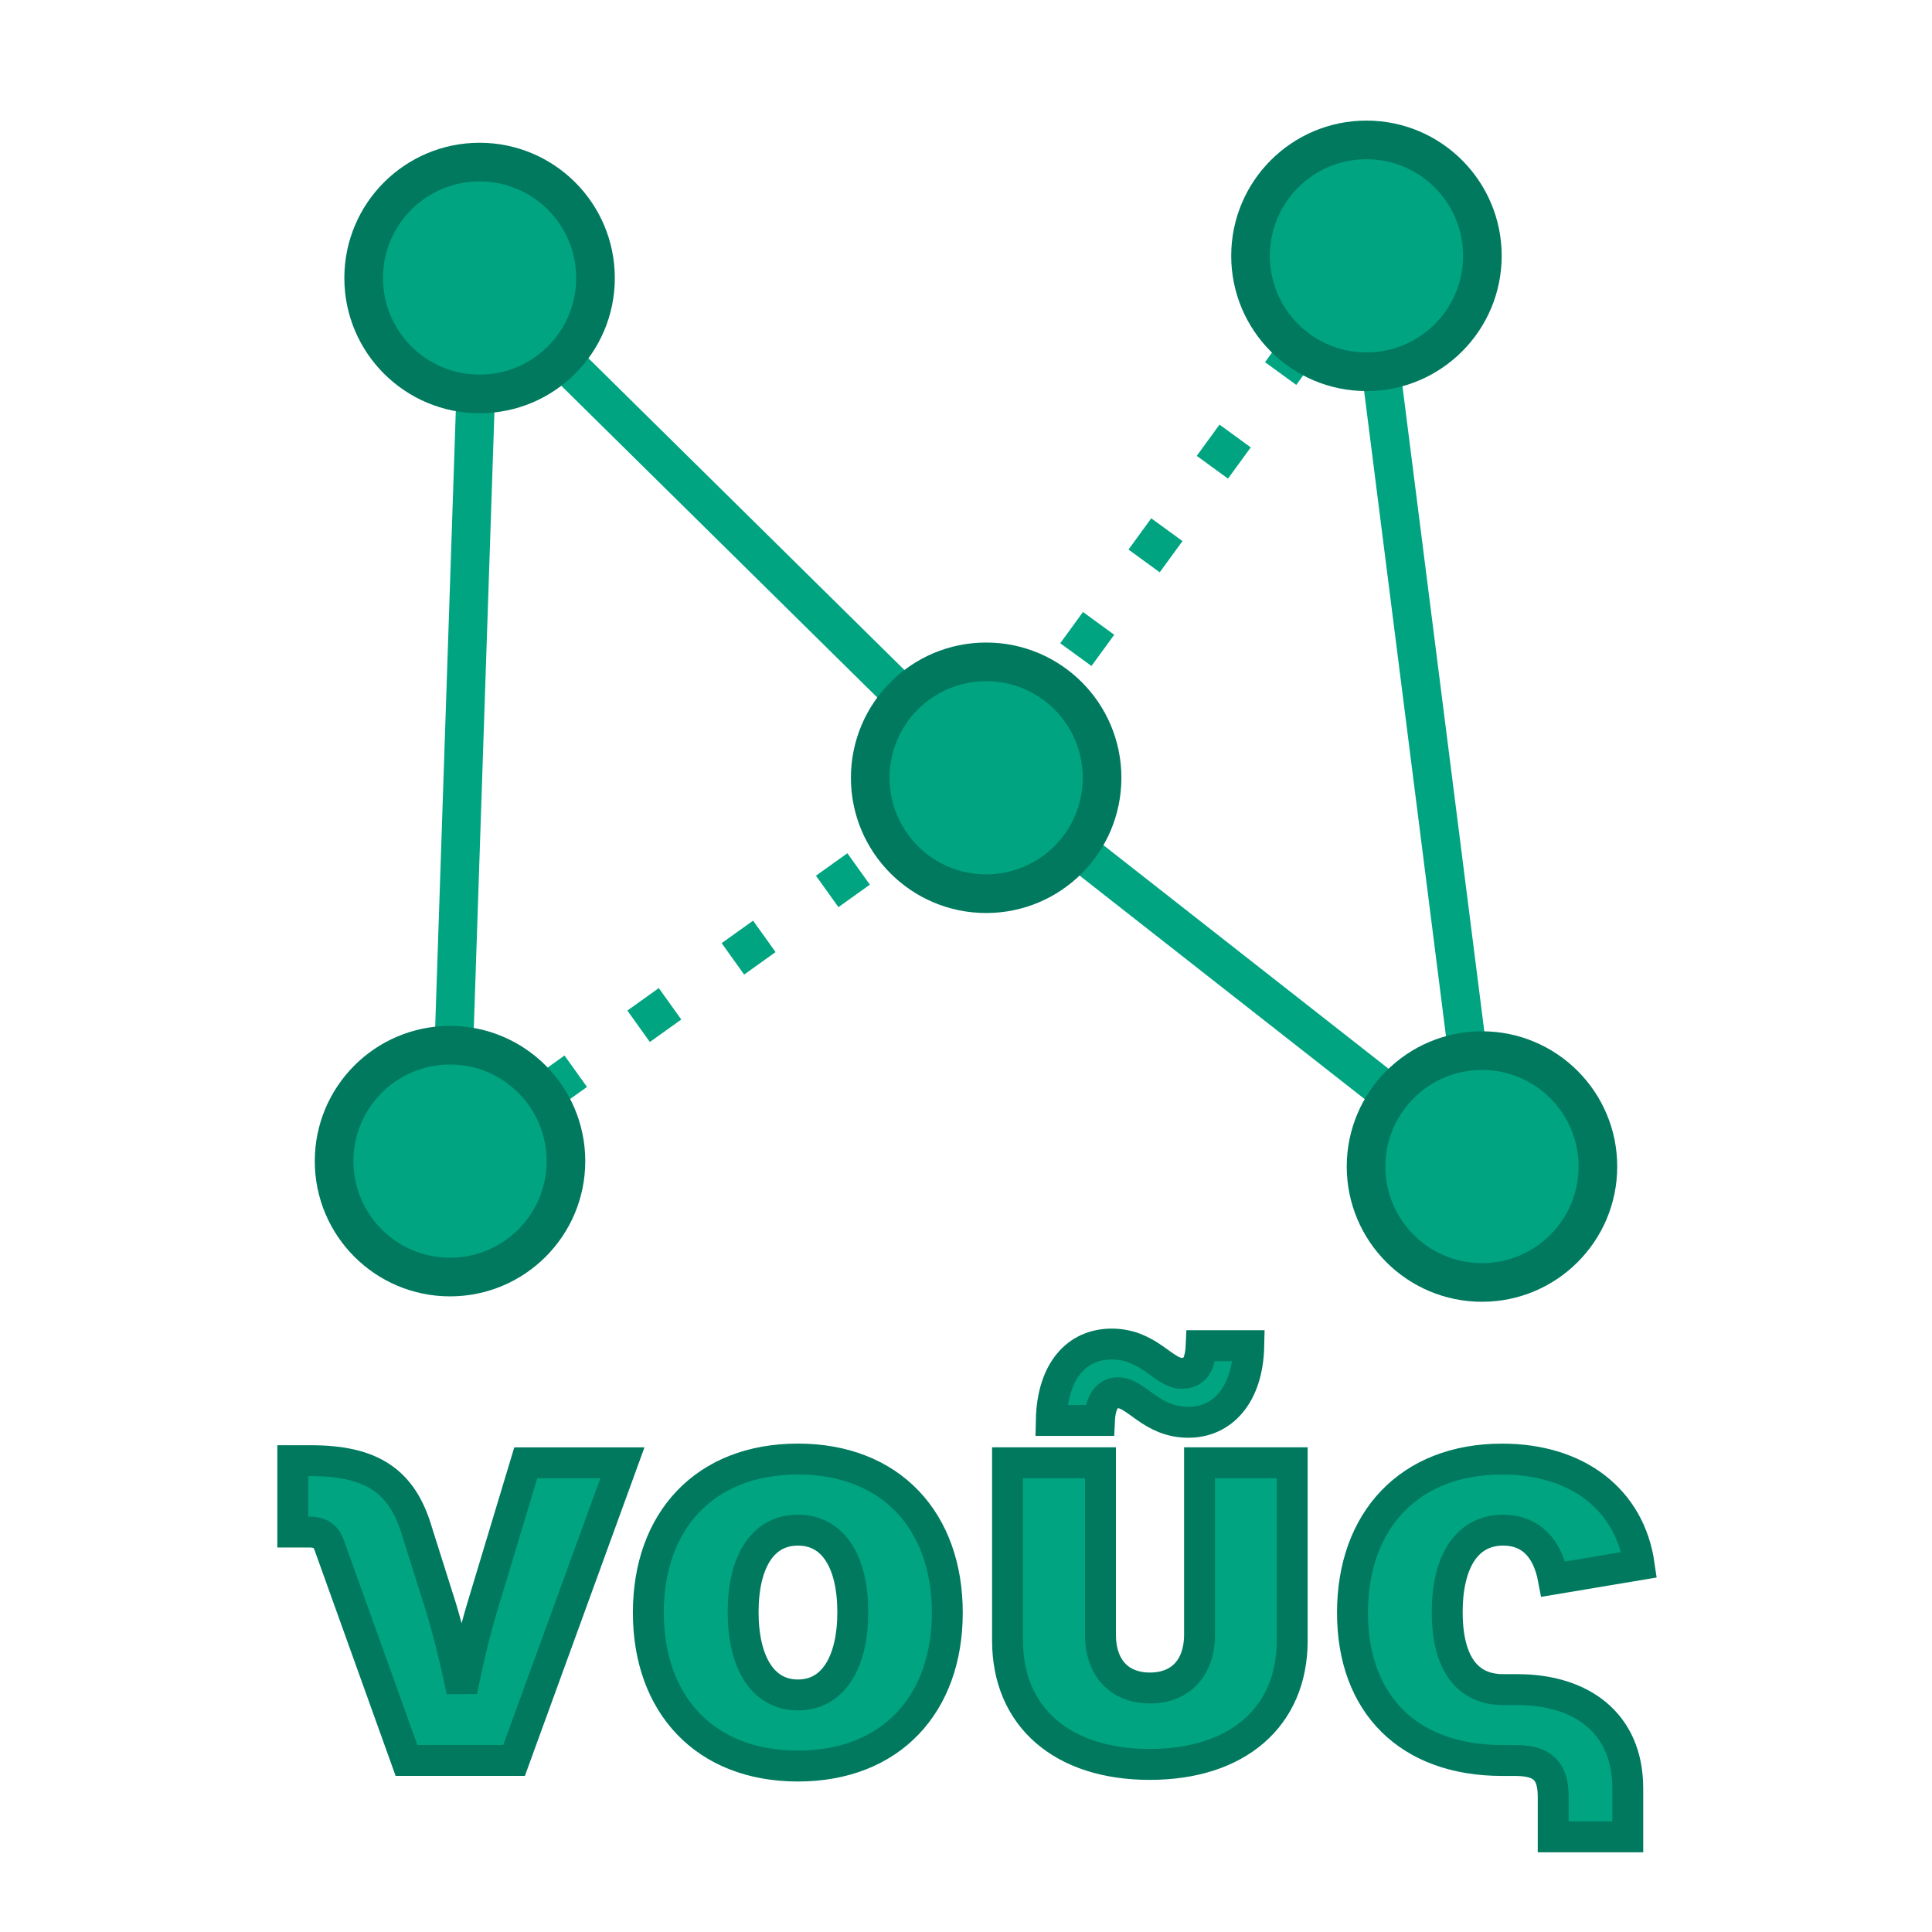
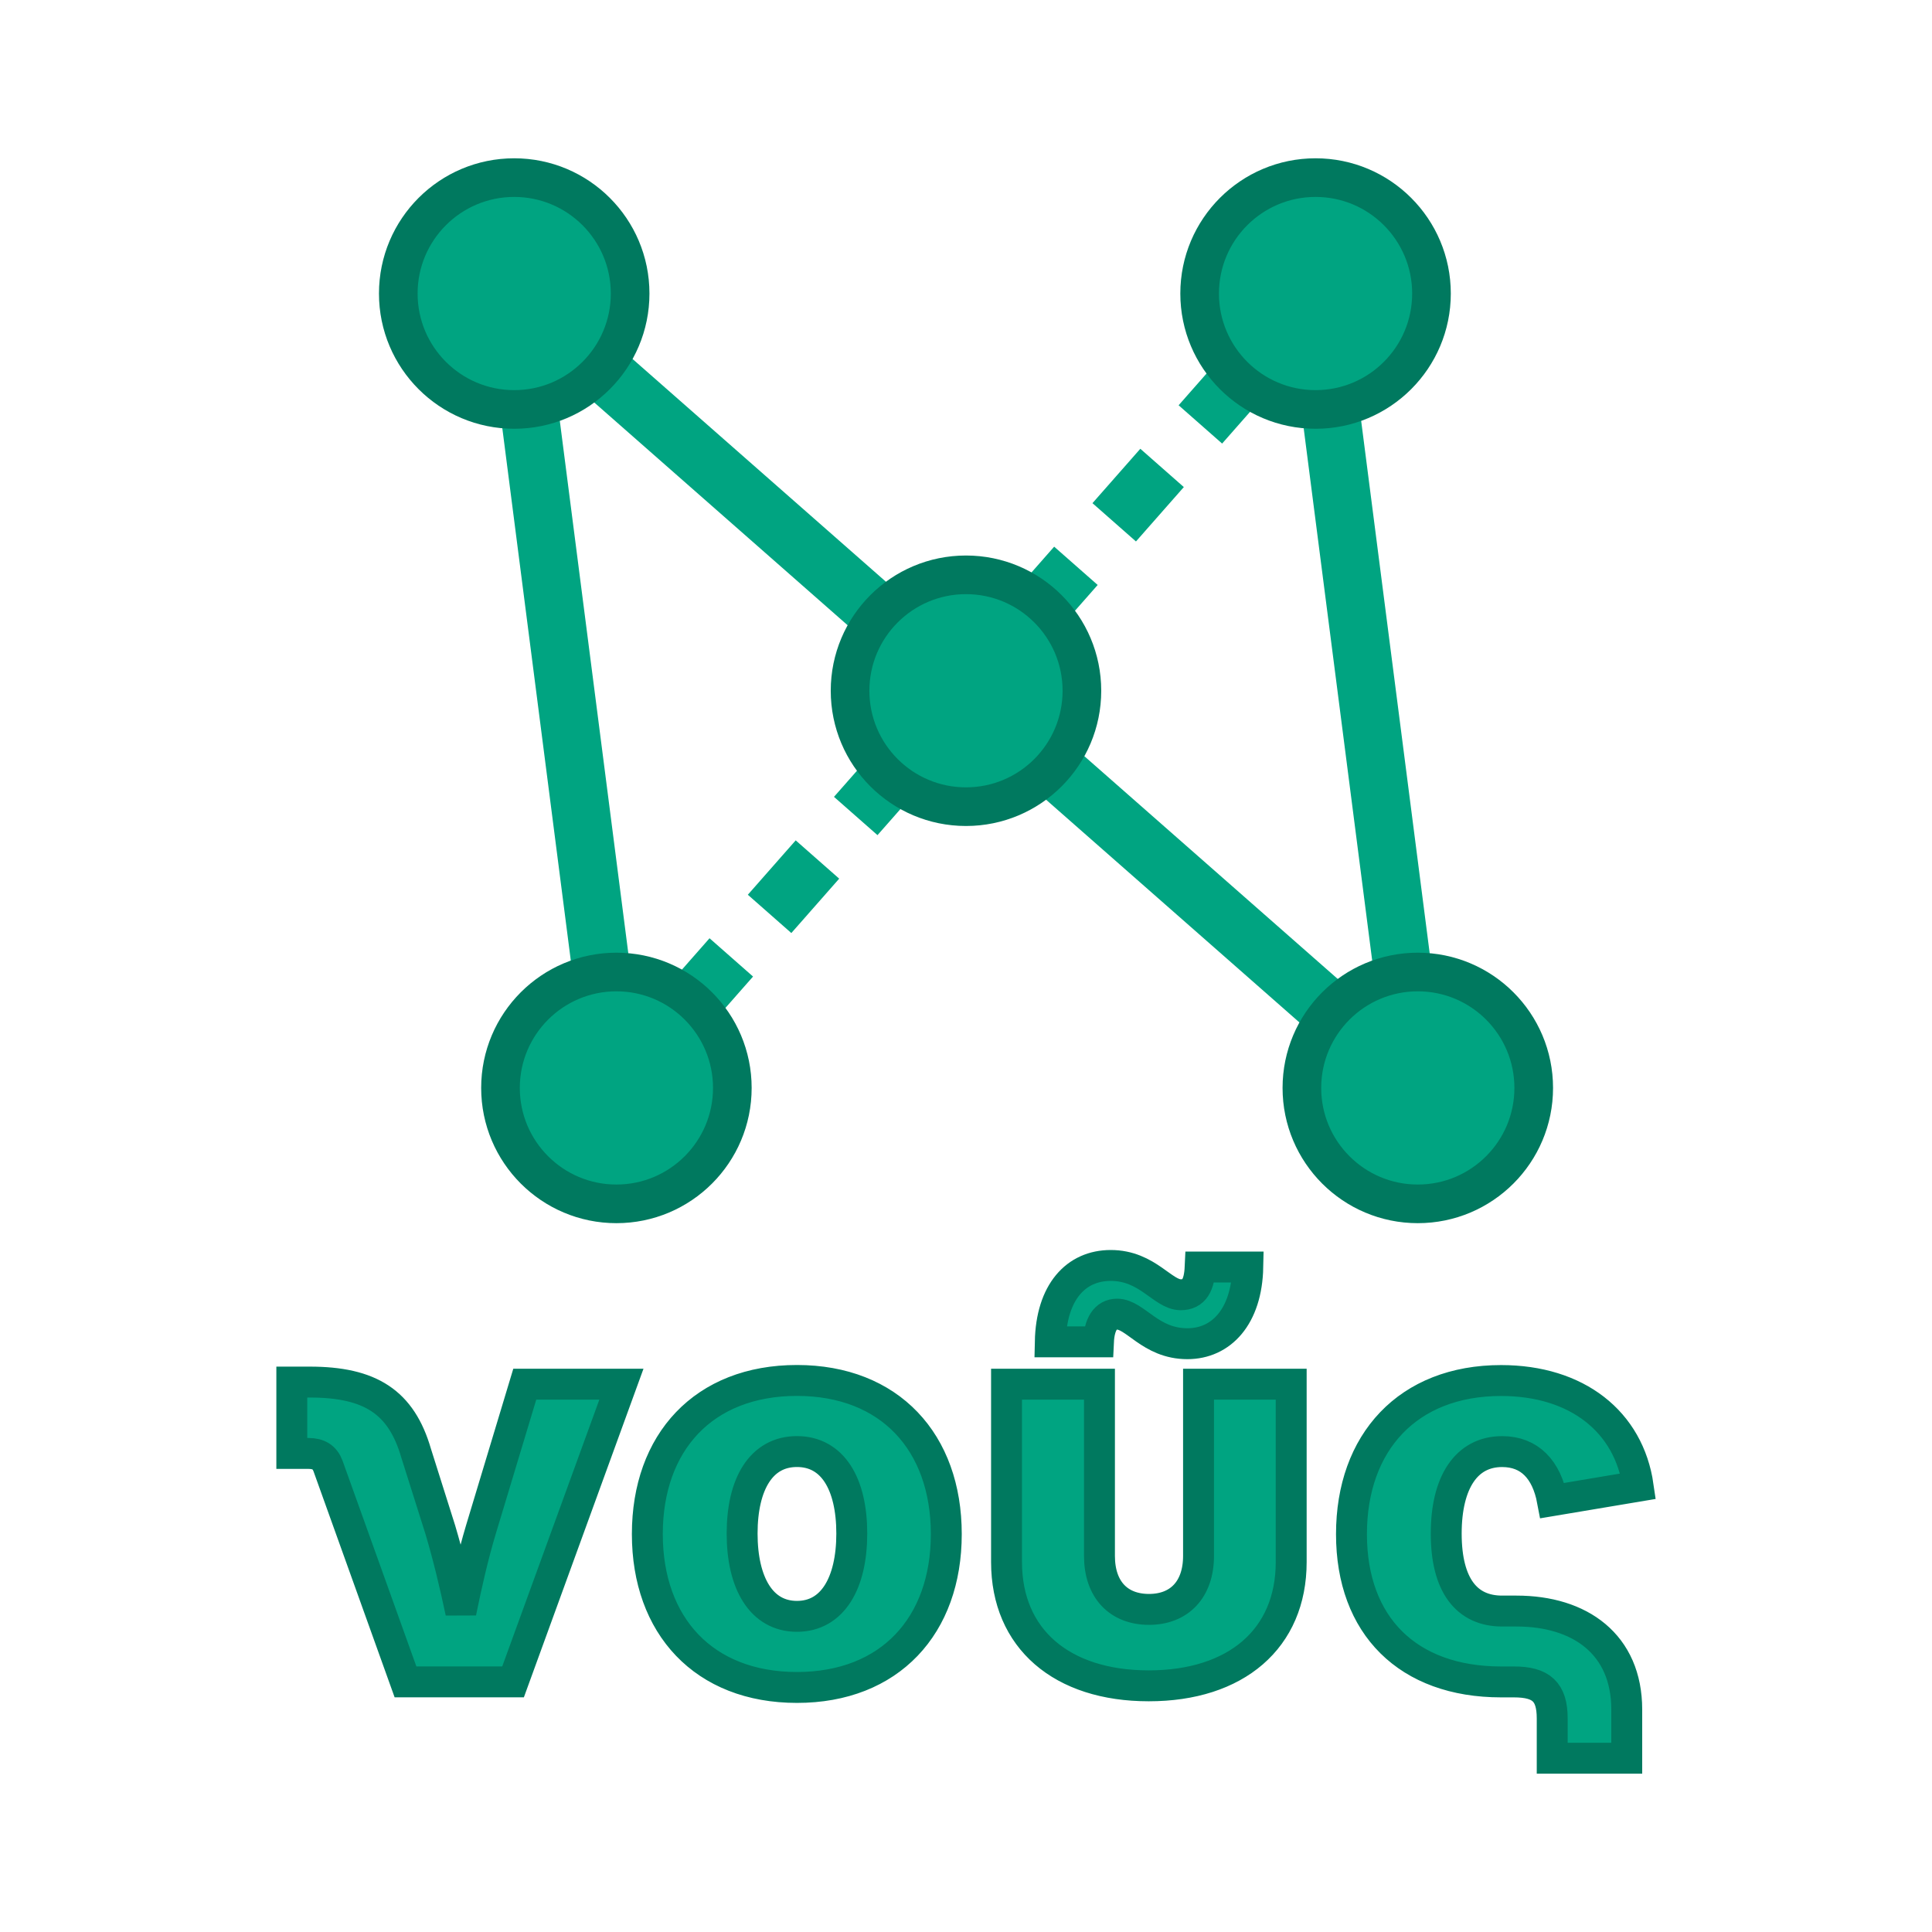
<svg xmlns="http://www.w3.org/2000/svg" width="5cm" height="5cm" viewBox="0 0 50 50" version="1.1" id="svg1">
  <defs id="defs1" />
  <g id="layer1">
-     <g id="g3" transform="translate(-0.6814346,-5.978141)">
-       <path style="fill:none;stroke:#00a481;stroke-width:1;stroke-linejoin:bevel;stroke-dasharray:none;stroke-dashoffset:0;stroke-opacity:1" d="M 12.328,36.028 13.093,13.173 26.203,26.107 39.035,36.168 36.045,12.599" id="path2" />
-       <path style="fill:none;stroke:#00a481;stroke-width:1;stroke-linejoin:bevel;stroke-dasharray:1, 2;stroke-dashoffset:0;stroke-opacity:1" d="m 12.328,36.028 13.874,-9.921 9.842,-13.508" id="path3" />
-       <circle style="fill:#00a481;fill-opacity:1;stroke:#00795f;stroke-width:1;stroke-dasharray:none;stroke-opacity:1" id="path1" cx="26.203" cy="26.107" r="3" />
-       <circle style="fill:#00a481;fill-opacity:1;stroke:#00795f;stroke-width:1;stroke-dasharray:none;stroke-opacity:1" id="path1-5" cx="13.093" cy="13.173" r="3" />
-       <circle style="fill:#00a481;fill-opacity:1;stroke:#00795f;stroke-width:1;stroke-dasharray:none;stroke-opacity:1" id="path1-6" cx="39.035" cy="36.168" r="3" />
-       <circle style="fill:#00a481;fill-opacity:1;stroke:#00795f;stroke-width:1;stroke-dasharray:none;stroke-opacity:1" id="path1-2" cx="36.045" cy="12.599" r="3" />
-       <circle style="fill:#00a481;fill-opacity:1;stroke:#00795f;stroke-width:1;stroke-dasharray:none;stroke-opacity:1" id="path1-7" cx="12.328" cy="36.028" r="3" />
+     <g id="g3" transform="translate(-4.324381,-8.012437)">
+       <path style="fill:none;stroke:#00a481;stroke-width:1.5;stroke-linejoin:bevel;stroke-dasharray:none;stroke-dashoffset:0;stroke-opacity:1" d="M 20.277,36.168 17.632,15.609 41.017,36.168 38.371,15.609" id="path2" />
+       <path style="fill:none;stroke:#00a481;stroke-width:1.5;stroke-linejoin:bevel;stroke-dasharray:1.875, 1.5;stroke-dashoffset:0.75;stroke-opacity:1" d="M 20.277,36.168 38.371,15.609" id="path3" />
+       <circle style="fill:#00a481;fill-opacity:1;stroke:#00795f;stroke-width:1;stroke-dasharray:none;stroke-opacity:1" id="path1" cx="29.324" cy="25.889" r="3" />
+       <circle style="fill:#00a481;fill-opacity:1;stroke:#00795f;stroke-width:1;stroke-dasharray:none;stroke-opacity:1" id="path1-5" cx="17.632" cy="15.609" r="3" />
+       <circle style="fill:#00a481;fill-opacity:1;stroke:#00795f;stroke-width:1;stroke-dasharray:none;stroke-opacity:1" id="path1-6" cx="41.017" cy="36.168" r="3" />
+       <circle style="fill:#00a481;fill-opacity:1;stroke:#00795f;stroke-width:1;stroke-dasharray:none;stroke-opacity:1" id="path1-2" cx="38.371" cy="15.609" r="3" />
+       <circle style="fill:#00a481;fill-opacity:1;stroke:#00795f;stroke-width:1;stroke-dasharray:none;stroke-opacity:1" id="path1-7" cx="20.277" cy="36.168" r="3" />
    </g>
-     <path d="m 10.52,45.56 h 2.784 l 2.804,-7.703 h -2.501 l -1.137,3.769 c -0.207,0.696 -0.365,1.392 -0.517,2.136 -0.158,-0.744 -0.324,-1.44 -0.531,-2.136 L 10.795,39.642 C 10.409,38.319 9.61,37.802 8.039,37.802 H 7.577 v 1.847 h 0.434 c 0.262,0 0.42,0.103 0.503,0.324 z m 10.131,0.145 c 2.405,0 3.865,-1.599 3.865,-3.969 0,-2.377 -1.461,-3.976 -3.865,-3.976 -2.412,0 -3.872,1.599 -3.872,3.976 0,2.37 1.461,3.969 3.872,3.969 z m 0,-1.84 c -0.923,0 -1.419,-0.861 -1.419,-2.143 0,-1.288 0.496,-2.122 1.419,-2.122 0.923,0 1.419,0.834 1.419,2.122 0,1.282 -0.496,2.143 -1.419,2.143 z m 9.105,1.798 c 2.26,0 3.686,-1.22 3.686,-3.204 v -4.603 h -2.398 v 4.444 c 0,0.875 -0.503,1.385 -1.282,1.385 -0.785,0 -1.282,-0.51 -1.282,-1.385 v -4.444 h -2.405 v 4.603 c 0,1.984 1.426,3.204 3.679,3.204 z m 0.999,-8.854 c 0.875,0 1.537,-0.696 1.564,-1.984 h -1.233 c -0.021,0.462 -0.152,0.717 -0.503,0.717 -0.469,0 -0.854,-0.758 -1.812,-0.758 -0.896,0 -1.537,0.682 -1.564,1.977 h 1.247 c 0.021,-0.448 0.179,-0.717 0.482,-0.717 0.475,0 0.854,0.765 1.819,0.765 z m 9.442,10.728 h 1.929 v -1.261 c 0,-1.688 -1.206,-2.549 -2.853,-2.549 h -0.372 c -0.923,0 -1.447,-0.675 -1.447,-2.005 0,-1.33 0.524,-2.122 1.447,-2.122 0.71,0 1.151,0.462 1.302,1.268 l 2.219,-0.372 c -0.241,-1.674 -1.585,-2.735 -3.548,-2.735 -2.412,0 -3.872,1.599 -3.872,3.976 0,2.37 1.461,3.824 3.872,3.824 h 0.331 c 0.71,0 0.992,0.255 0.992,0.944 z" id="text3" style="font-weight:800;font-size:14.111px;font-family:Inter;-inkscape-font-specification:'Inter, Ultra-Bold';letter-spacing:0.265px;fill:#00a481;stroke:#00795f;stroke-width:0.8" aria-label="νοῦς" />
+     <path d="m 10.494,43.526 h 2.784 l 2.804,-7.703 h -2.501 l -1.137,3.769 c -0.207,0.696 -0.365,1.392 -0.517,2.136 -0.158,-0.744 -0.324,-1.44 -0.531,-2.136 L 10.769,37.607 C 10.384,36.284 9.584,35.768 8.013,35.768 H 7.552 v 1.847 h 0.434 c 0.262,0 0.42,0.103 0.503,0.324 z m 10.131,0.145 c 2.405,0 3.865,-1.599 3.865,-3.969 0,-2.377 -1.461,-3.976 -3.865,-3.976 -2.412,0 -3.872,1.599 -3.872,3.976 0,2.37 1.461,3.969 3.872,3.969 z m 0,-1.84 c -0.923,0 -1.419,-0.861 -1.419,-2.143 0,-1.288 0.496,-2.122 1.419,-2.122 0.923,0 1.419,0.834 1.419,2.122 0,1.282 -0.496,2.143 -1.419,2.143 z m 9.105,1.798 c 2.26,0 3.686,-1.22 3.686,-3.204 v -4.603 h -2.398 v 4.444 c 0,0.875 -0.503,1.385 -1.282,1.385 -0.785,0 -1.282,-0.51 -1.282,-1.385 v -4.444 h -2.405 v 4.603 c 0,1.984 1.426,3.204 3.679,3.204 z m 0.999,-8.854 c 0.875,0 1.537,-0.696 1.564,-1.984 h -1.233 c -0.021,0.462 -0.152,0.717 -0.503,0.717 -0.469,0 -0.854,-0.758 -1.812,-0.758 -0.896,0 -1.537,0.682 -1.564,1.977 h 1.247 c 0.021,-0.448 0.179,-0.717 0.482,-0.717 0.475,0 0.854,0.765 1.819,0.765 z m 9.442,10.728 h 1.929 V 44.243 c 0,-1.688 -1.206,-2.549 -2.853,-2.549 h -0.372 c -0.923,0 -1.447,-0.675 -1.447,-2.005 0,-1.33 0.524,-2.122 1.447,-2.122 0.71,0 1.151,0.462 1.302,1.268 l 2.219,-0.372 c -0.241,-1.674 -1.585,-2.735 -3.548,-2.735 -2.412,0 -3.872,1.599 -3.872,3.976 0,2.37 1.461,3.824 3.872,3.824 h 0.331 c 0.71,0 0.992,0.255 0.992,0.944 z" id="text3" style="font-weight:800;font-size:14.111px;font-family:Inter;-inkscape-font-specification:'Inter, Ultra-Bold';letter-spacing:0.265px;fill:#00a481;stroke:#00795f;stroke-width:0.8" aria-label="νοῦς" />
  </g>
</svg>
